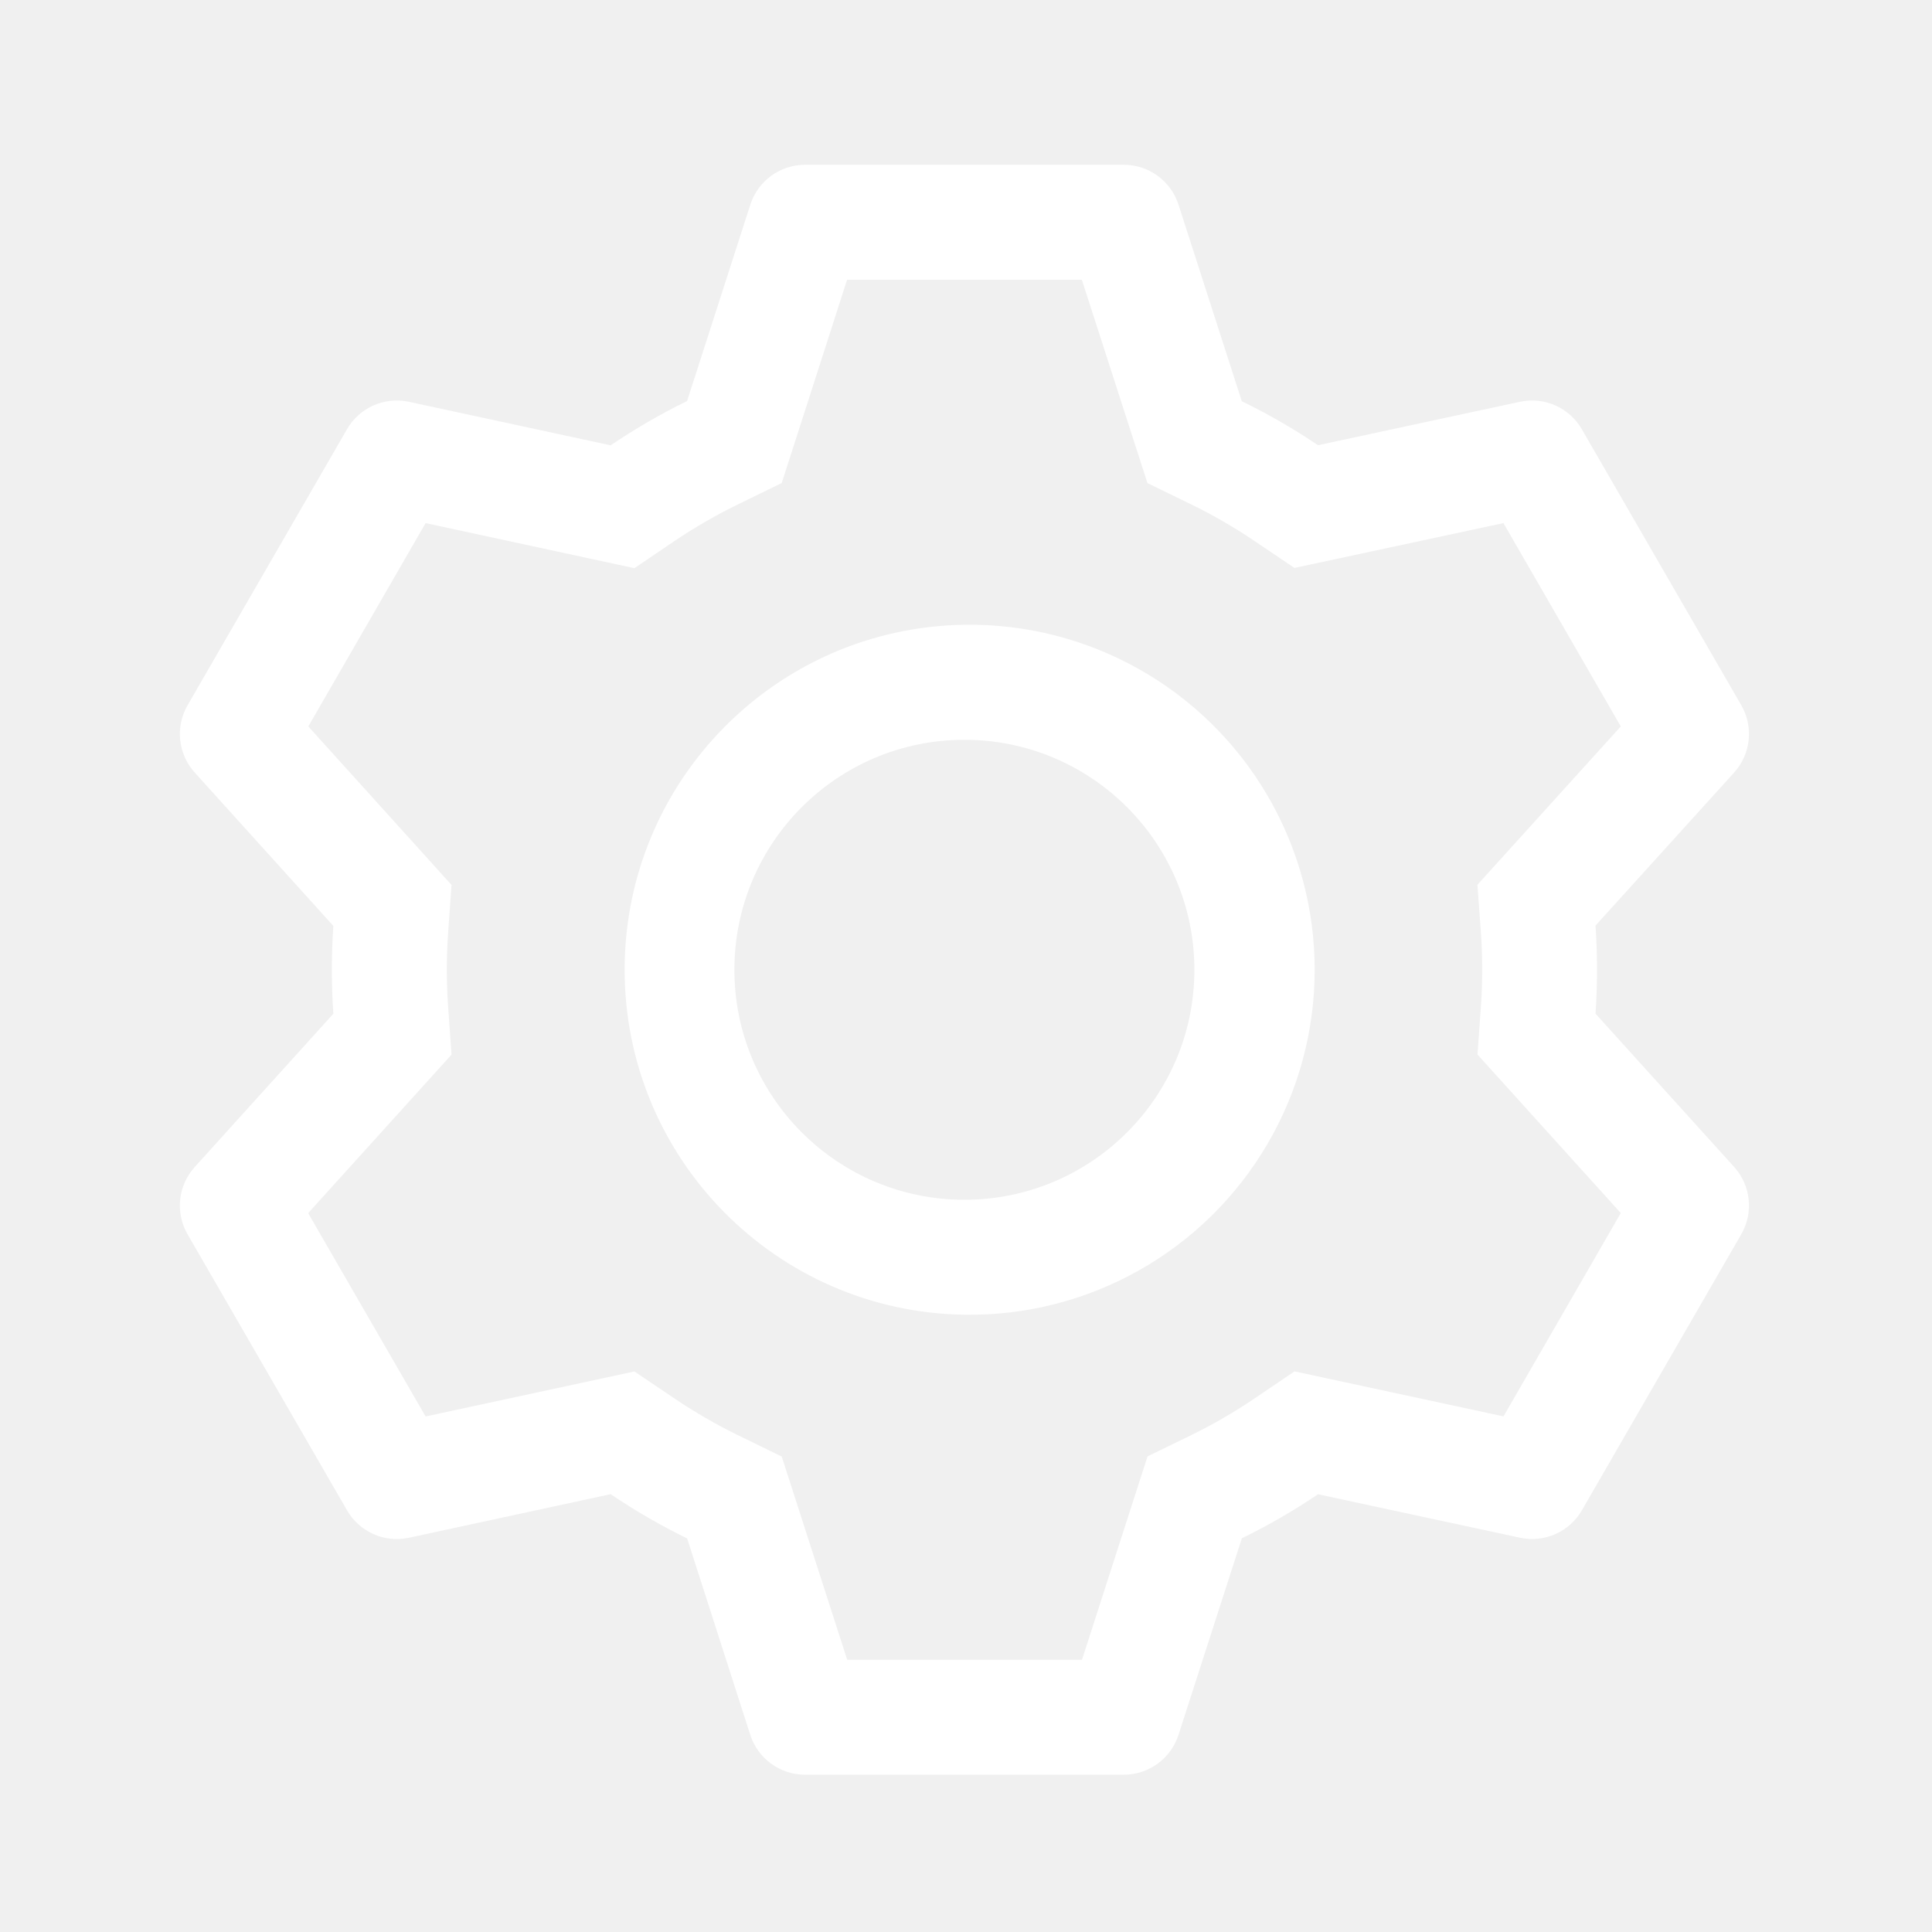
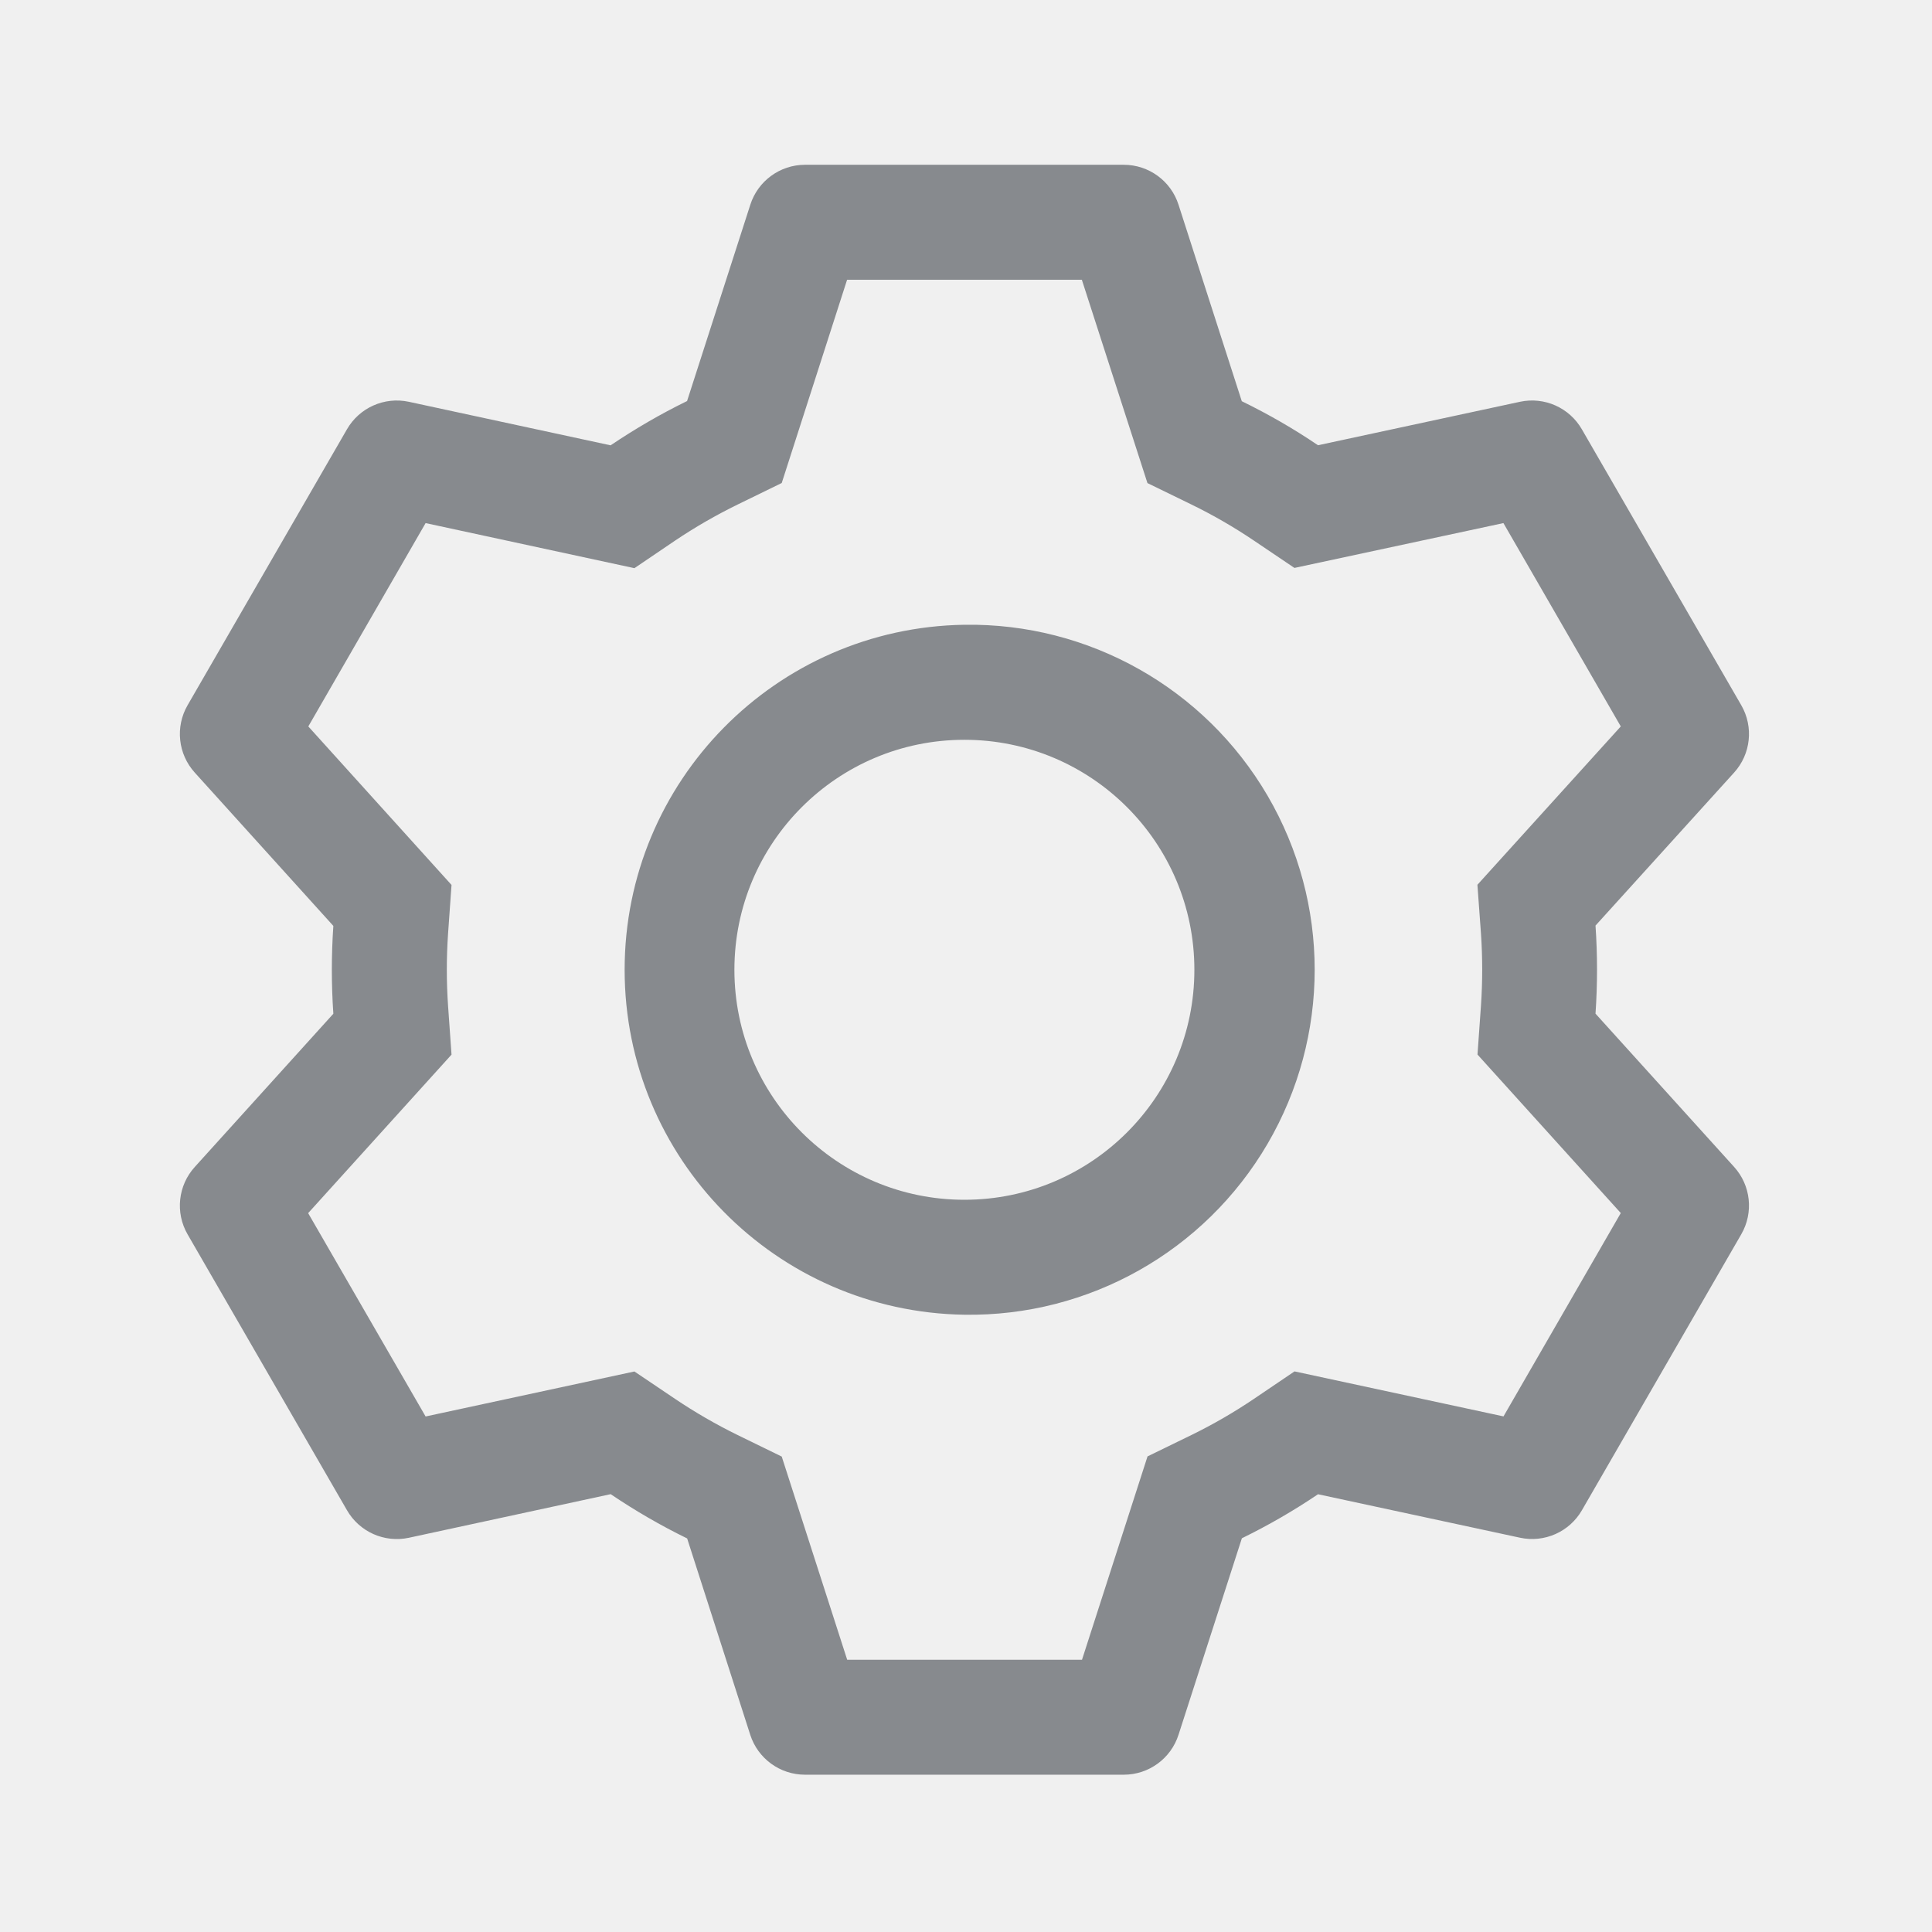
<svg xmlns="http://www.w3.org/2000/svg" width="24px" height="24px" viewBox="0 0 24 24" version="1.1" id="SVGRoot">
  <defs id="defs815" />
  <g id="layer1">
-     <path style="fill:#ffffff;fill-opacity:1;stroke-width:0.022" d="m 13.96,2.047 a 0.714,0.714 0 0 1 0.68,0.496 l 0.786,2.441 c 0.33,0.161 0.646,0.343 0.947,0.547 l 2.509,-0.54 a 0.714,0.714 0 0 1 0.769,0.343 l 1.98,3.427 a 0.714,0.714 0 0 1 -0.09,0.837 l -1.721,1.9 a 7.971,7.971 0 0 1 0,1.094 l 1.721,1.903 a 0.714,0.714 0 0 1 0.09,0.837 l -1.98,3.429 a 0.714,0.714 0 0 1 -0.769,0.341 l -2.509,-0.54 c -0.3,0.203 -0.617,0.386 -0.946,0.547 l -0.787,2.441 a 0.714,0.714 0 0 1 -0.68,0.496 H 10 A 0.714,0.714 0 0 1 9.32,21.551 l -0.784,-2.44 a 7.849,7.849 0 0 1 -0.95,-0.55 L 5.078,19.103 A 0.714,0.714 0 0 1 4.31,18.76 L 2.33,15.333 a 0.714,0.714 0 0 1 0.09,-0.837 l 1.721,-1.903 a 7.971,7.971 0 0 1 0,-1.091 L 2.42,9.598 a 0.714,0.714 0 0 1 -0.09,-0.837 L 4.31,5.333 A 0.714,0.714 0 0 1 5.078,4.991 l 2.507,0.541 c 0.303,-0.204 0.62,-0.389 0.95,-0.55 l 0.786,-2.44 A 0.714,0.714 0 0 1 9.998,2.047 H 13.958 Z M 13.437,3.475 H 10.523 L 9.711,6 9.164,6.267 A 6.565,6.565 0 0 0 8.387,6.715 L 7.881,7.058 5.287,6.498 3.83,9.024 5.609,10.993 5.566,11.598 a 6.543,6.543 0 0 0 0,0.897 l 0.043,0.606 -1.781,1.969 1.459,2.526 2.594,-0.559 0.506,0.341 a 6.565,6.565 0 0 0 0.777,0.449 l 0.547,0.267 0.813,2.524 h 2.917 l 0.814,-2.526 0.546,-0.266 a 6.435,6.435 0 0 0 0.776,-0.449 l 0.504,-0.341 2.596,0.559 1.457,-2.526 -1.78,-1.969 0.043,-0.606 a 6.543,6.543 0 0 0 0,-0.899 L 18.353,10.991 20.134,9.024 18.676,6.498 16.08,7.055 15.576,6.715 A 6.42,6.42 0 0 0 14.8,6.267 L 14.254,6.001 13.439,3.475 Z m -1.457,4.286 a 4.286,4.286 0 1 1 0,8.571 4.286,4.286 0 0 1 0,-8.571 z m 0,1.429 a 2.857,2.857 0 1 0 0,5.714 2.857,2.857 0 0 0 0,-5.714 z" id="path1419" />
+     <path style="fill:#86898d;fill-opacity:0.99;stroke-width:0.022" d="m 13.96,2.047 a 0.714,0.714 0 0 1 0.68,0.496 l 0.786,2.441 c 0.33,0.161 0.646,0.343 0.947,0.547 l 2.509,-0.54 a 0.714,0.714 0 0 1 0.769,0.343 l 1.98,3.427 a 0.714,0.714 0 0 1 -0.09,0.837 l -1.721,1.9 a 7.971,7.971 0 0 1 0,1.094 l 1.721,1.903 a 0.714,0.714 0 0 1 0.09,0.837 l -1.98,3.429 a 0.714,0.714 0 0 1 -0.769,0.341 l -2.509,-0.54 c -0.3,0.203 -0.617,0.386 -0.946,0.547 l -0.787,2.441 a 0.714,0.714 0 0 1 -0.68,0.496 H 10 A 0.714,0.714 0 0 1 9.32,21.551 l -0.784,-2.44 a 7.849,7.849 0 0 1 -0.95,-0.55 L 5.078,19.103 A 0.714,0.714 0 0 1 4.31,18.76 L 2.33,15.333 a 0.714,0.714 0 0 1 0.09,-0.837 l 1.721,-1.903 a 7.971,7.971 0 0 1 0,-1.091 L 2.42,9.598 a 0.714,0.714 0 0 1 -0.09,-0.837 L 4.31,5.333 A 0.714,0.714 0 0 1 5.078,4.991 l 2.507,0.541 c 0.303,-0.204 0.62,-0.389 0.95,-0.55 l 0.786,-2.44 A 0.714,0.714 0 0 1 9.998,2.047 H 13.958 Z M 13.437,3.475 H 10.523 L 9.711,6 9.164,6.267 A 6.565,6.565 0 0 0 8.387,6.715 L 7.881,7.058 5.287,6.498 3.83,9.024 5.609,10.993 5.566,11.598 a 6.543,6.543 0 0 0 0,0.897 l 0.043,0.606 -1.781,1.969 1.459,2.526 2.594,-0.559 0.506,0.341 a 6.565,6.565 0 0 0 0.777,0.449 l 0.547,0.267 0.813,2.524 h 2.917 l 0.814,-2.526 0.546,-0.266 a 6.435,6.435 0 0 0 0.776,-0.449 l 0.504,-0.341 2.596,0.559 1.457,-2.526 -1.78,-1.969 0.043,-0.606 a 6.543,6.543 0 0 0 0,-0.899 L 18.353,10.991 20.134,9.024 18.676,6.498 16.08,7.055 15.576,6.715 A 6.42,6.42 0 0 0 14.8,6.267 L 14.254,6.001 13.439,3.475 Z m -1.457,4.286 a 4.286,4.286 0 1 1 0,8.571 4.286,4.286 0 0 1 0,-8.571 z m 0,1.429 a 2.857,2.857 0 1 0 0,5.714 2.857,2.857 0 0 0 0,-5.714 z" id="path1419" />
  </g>
</svg>
